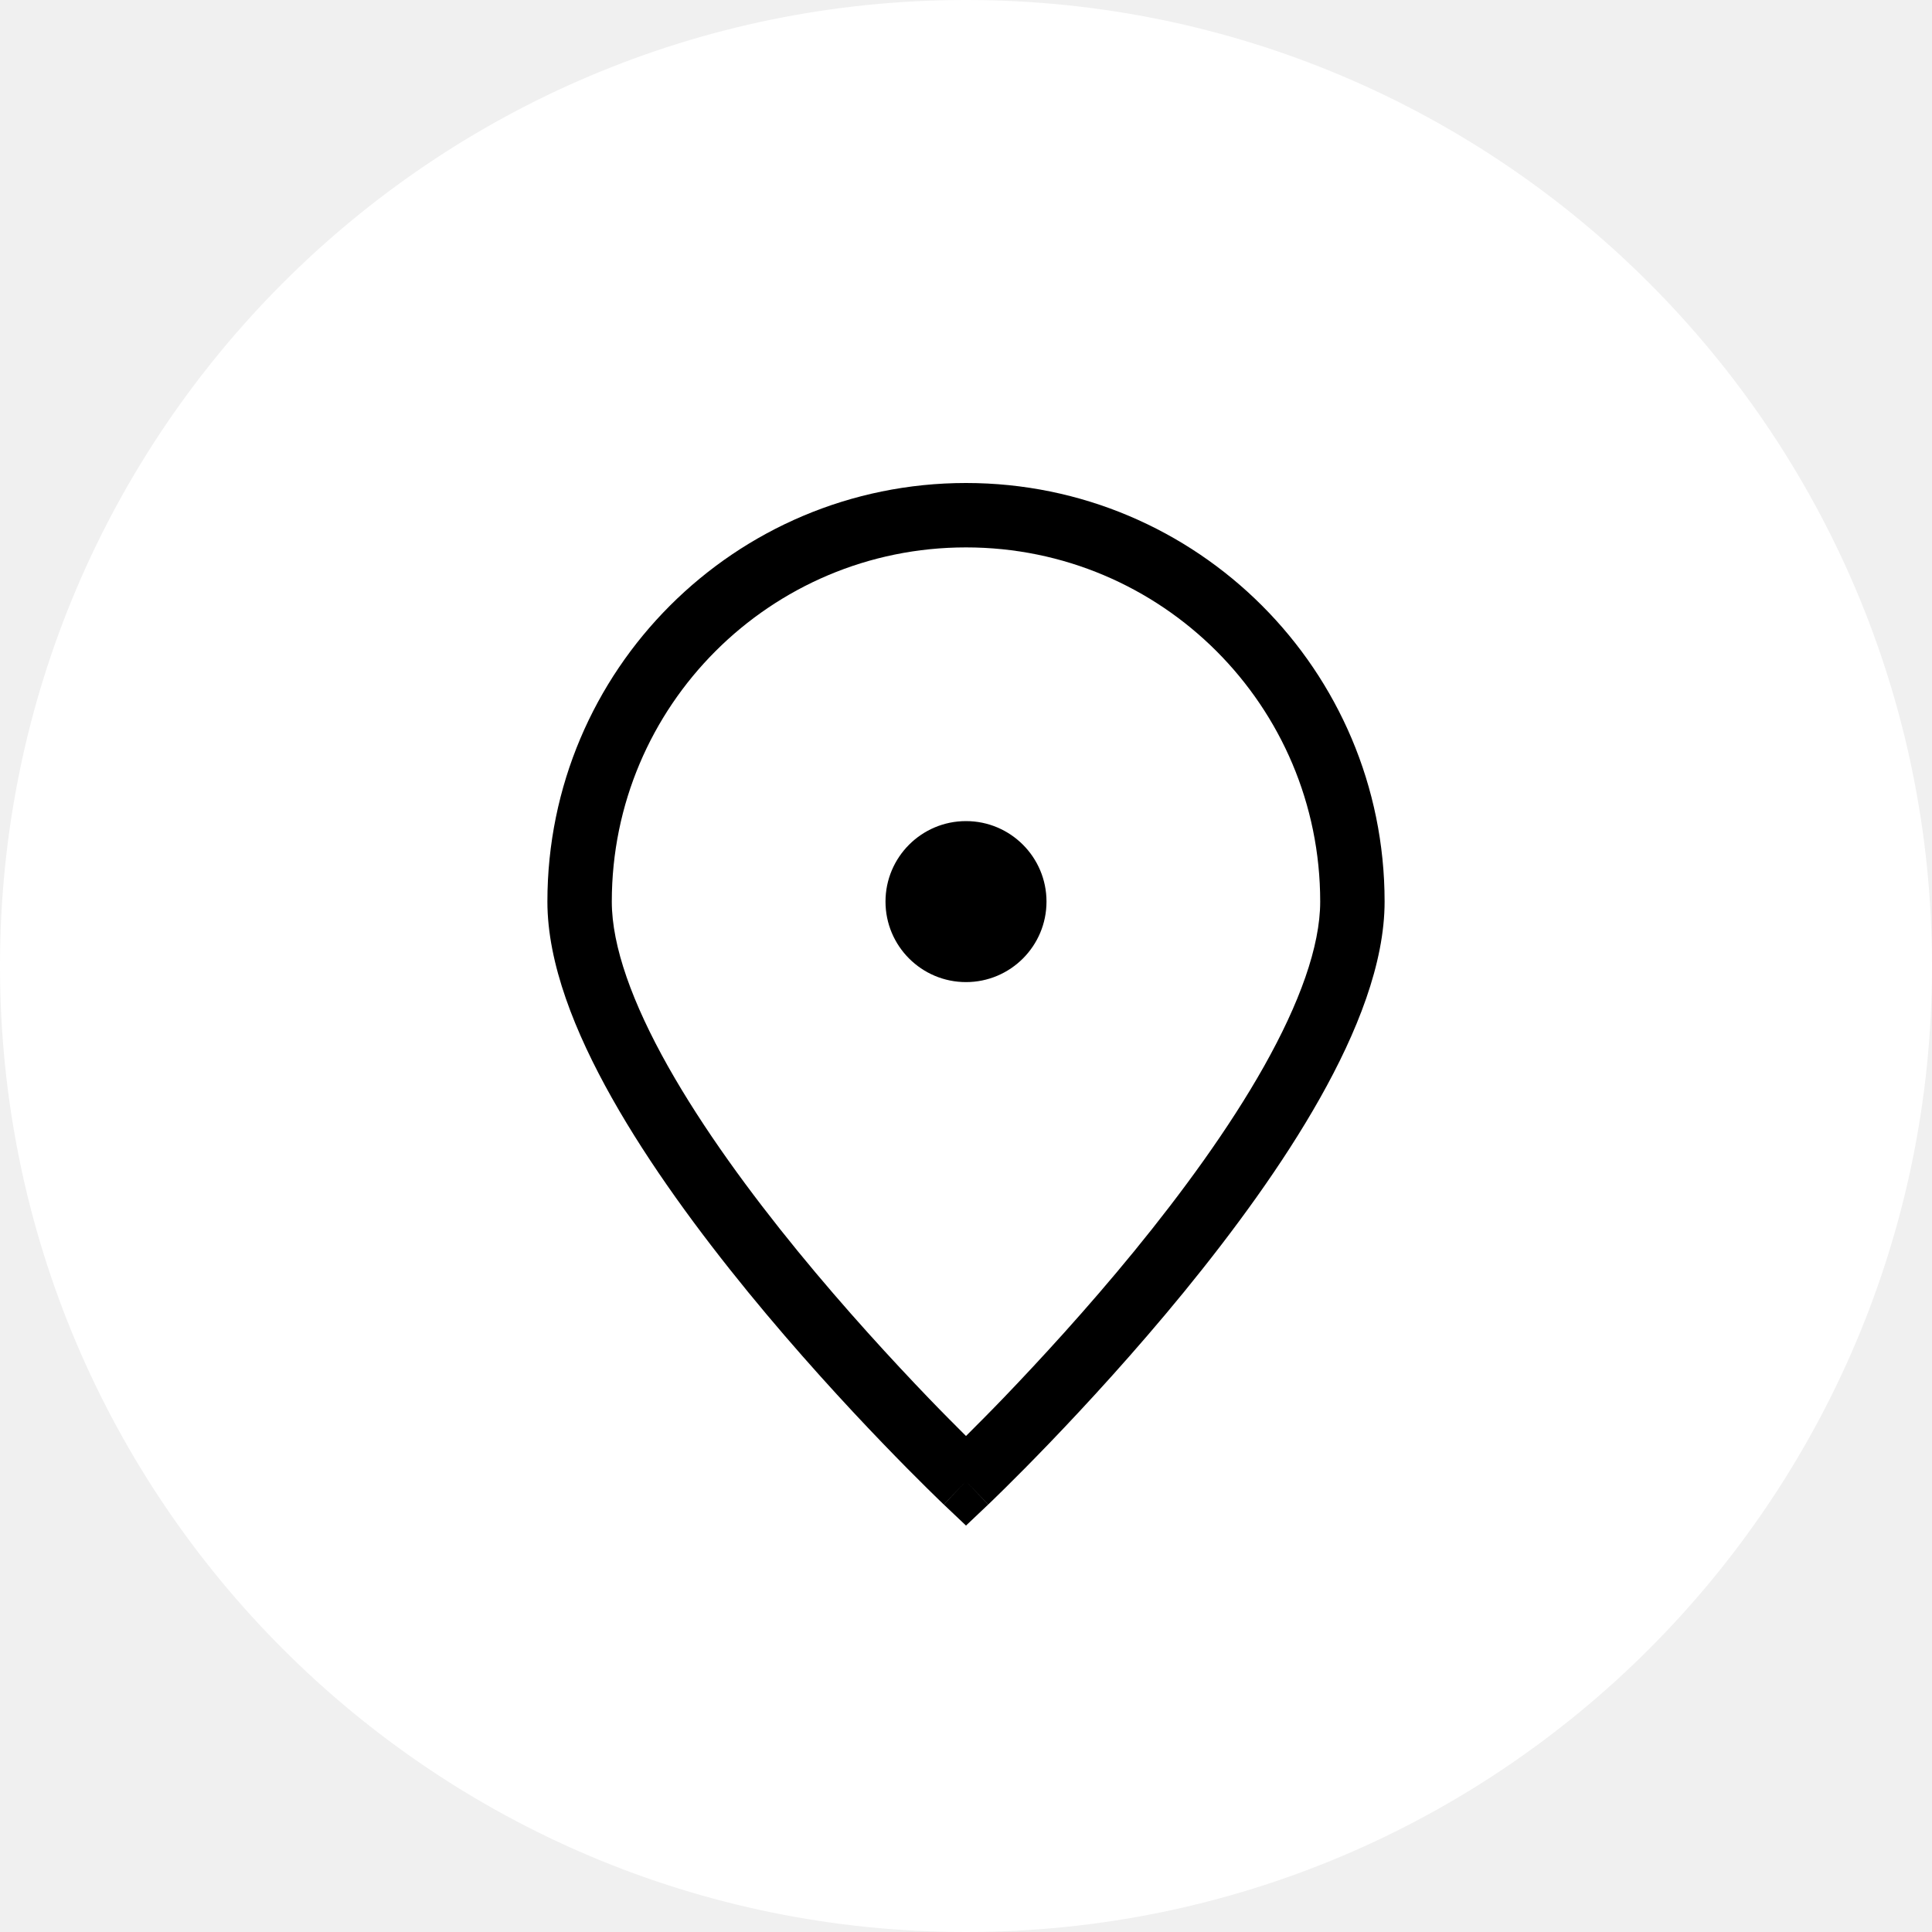
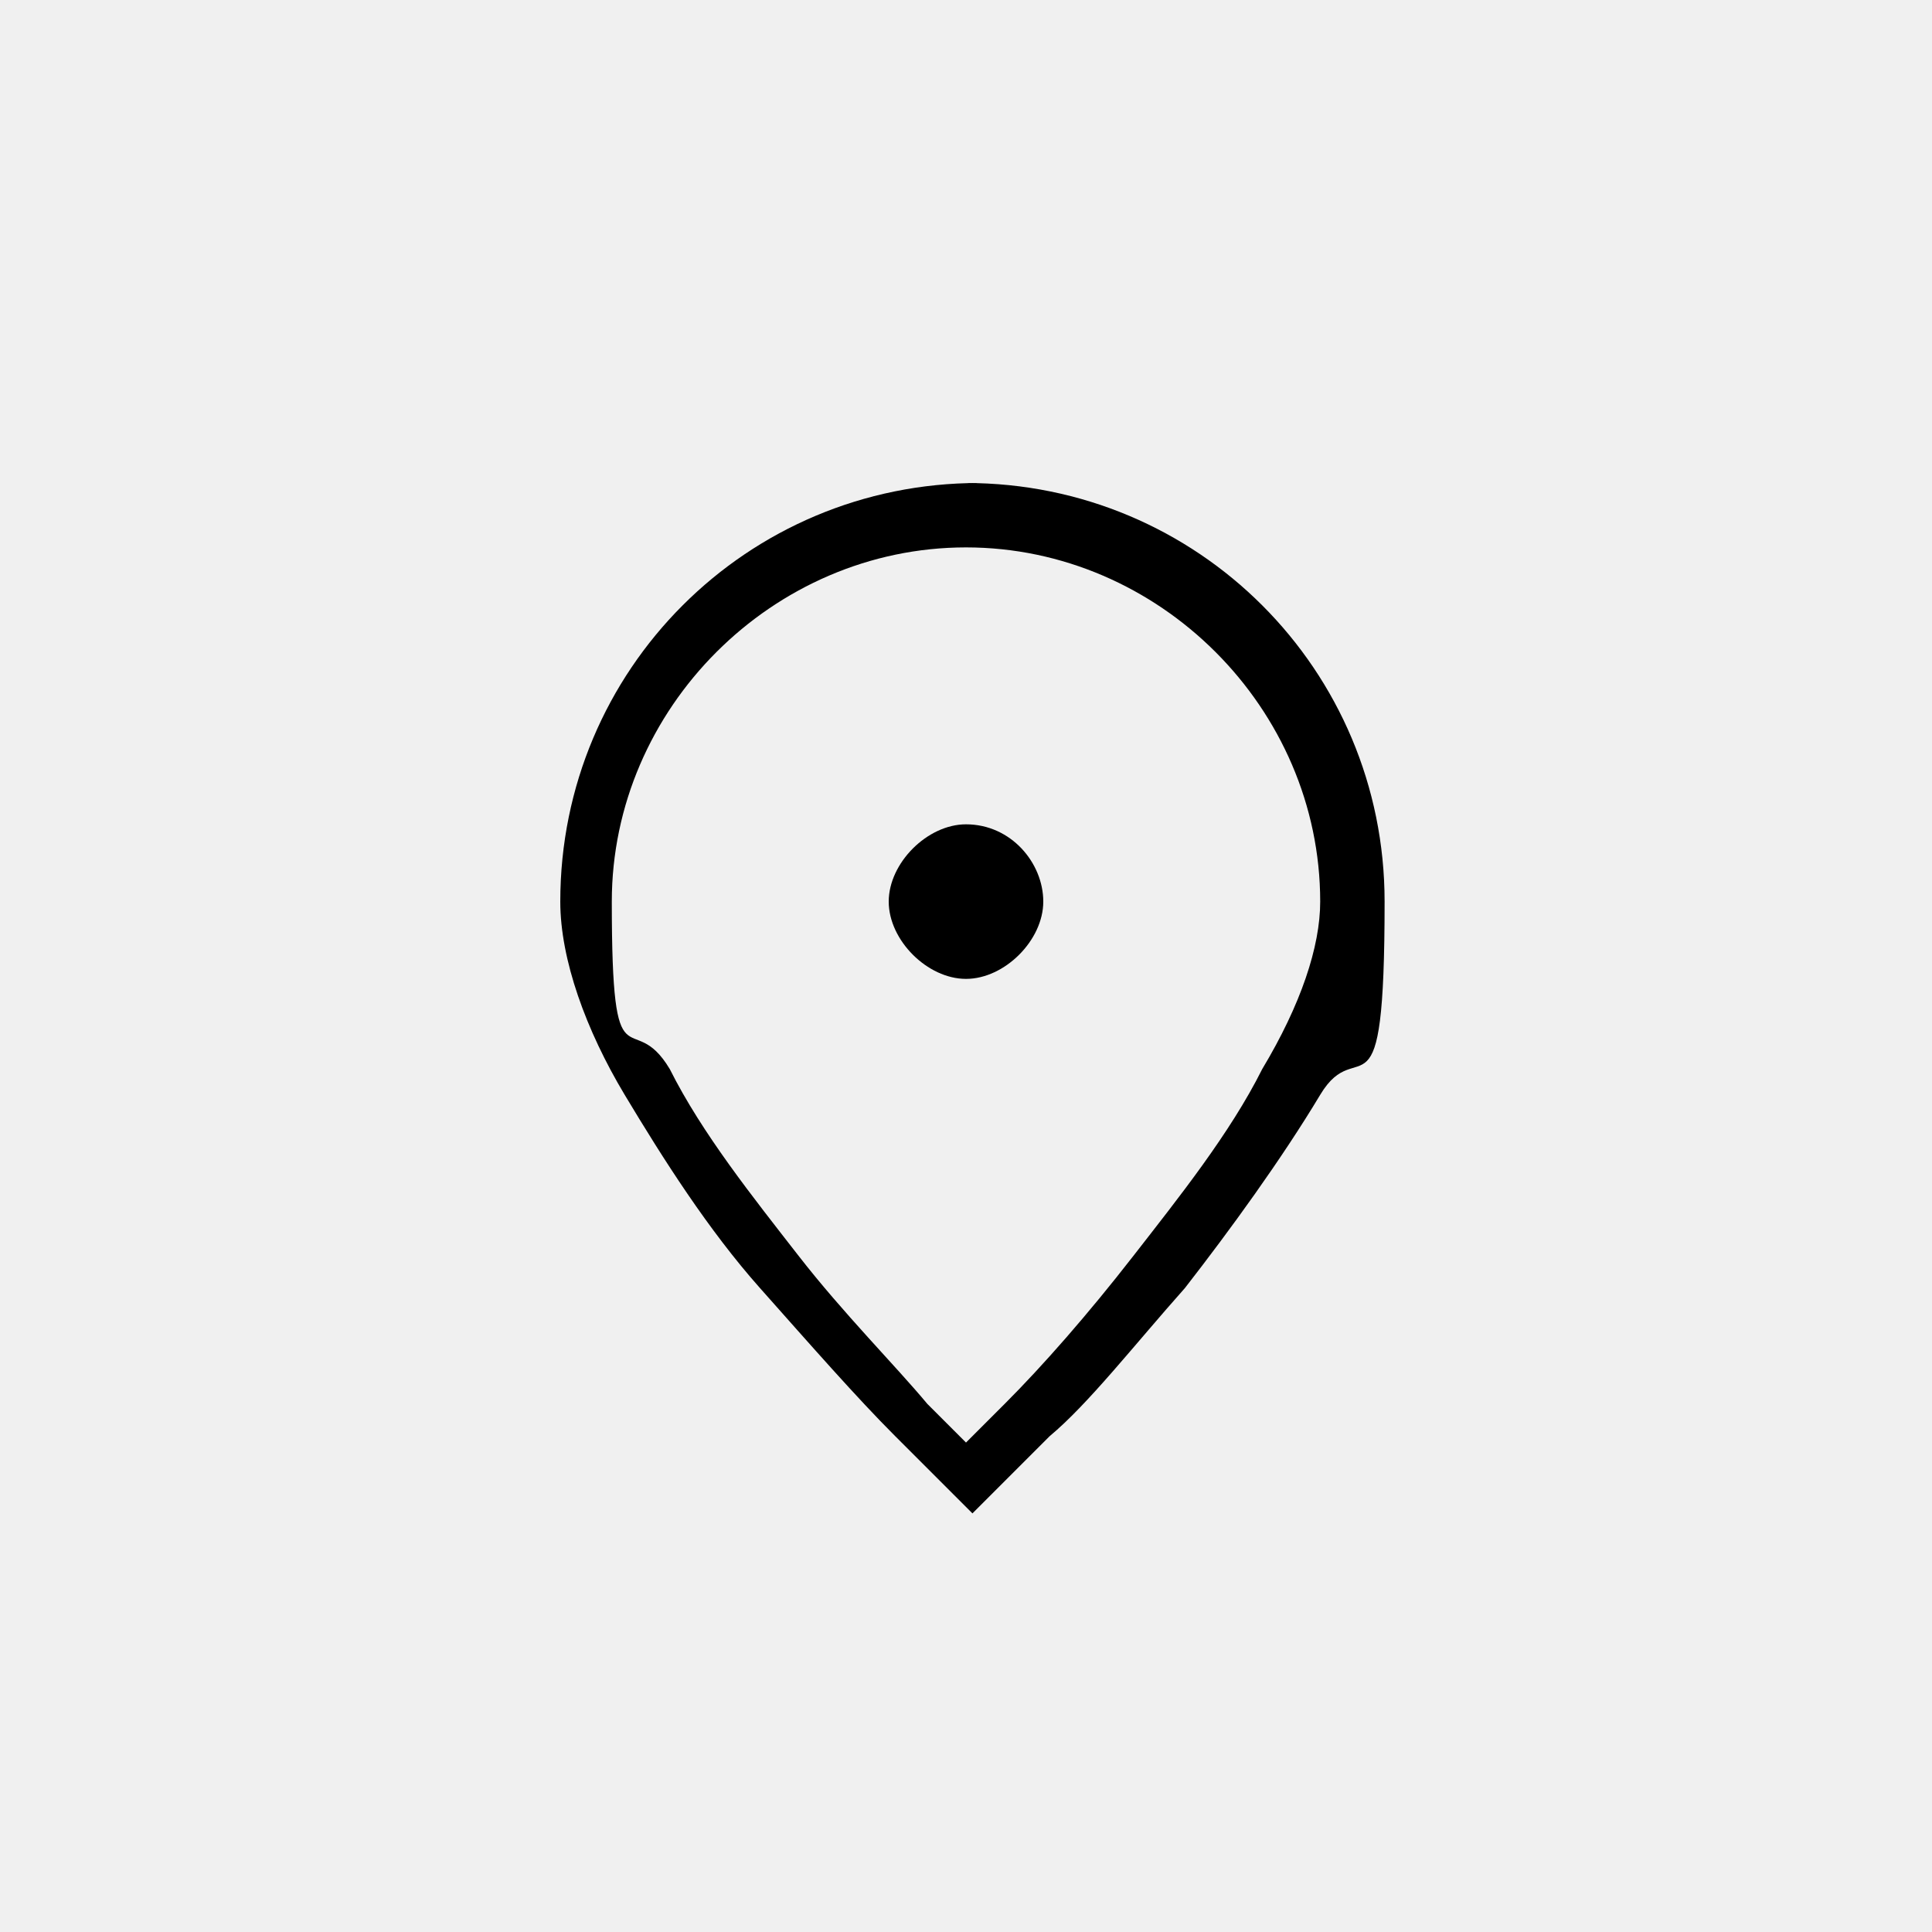
- <svg xmlns="http://www.w3.org/2000/svg" width="30" height="30" viewBox="0 0 30 30" fill="none">
-   <g clip-path="url(#clip0_60_3338)">
-     <circle cx="15" cy="15" r="15" transform="rotate(-180 15 15)" fill="white" />
-     <path d="M15 12.75C15.69 12.75 16.25 13.31 16.25 14C16.25 14.69 15.69 15.25 15 15.25C14.31 15.25 13.75 14.69 13.75 14C13.75 13.31 14.31 12.75 15 12.75Z" fill="black" />
-     <path fill-rule="evenodd" clip-rule="evenodd" d="M15 7.5C18.59 7.5 21.5 10.41 21.5 14C21.5 14.96 21.073 16.029 20.498 17.05C19.916 18.084 19.146 19.129 18.387 20.059C17.626 20.99 16.866 21.815 16.298 22.406C16.013 22.702 15.776 22.941 15.609 23.105C15.526 23.188 15.46 23.251 15.415 23.295C15.393 23.317 15.375 23.333 15.363 23.345C15.357 23.35 15.353 23.355 15.35 23.358C15.348 23.36 15.347 23.36 15.346 23.361L15.345 23.362L15 23L15.344 23.363L15 23.689L14.656 23.363L15 23L14.655 23.362L14.654 23.361C14.653 23.36 14.652 23.36 14.65 23.358C14.647 23.355 14.643 23.35 14.637 23.345C14.625 23.333 14.607 23.317 14.585 23.295C14.54 23.251 14.474 23.188 14.391 23.105C14.224 22.941 13.987 22.702 13.702 22.406C13.133 21.815 12.374 20.99 11.613 20.059C10.854 19.129 10.084 18.084 9.502 17.05C8.927 16.029 8.5 14.96 8.5 14C8.5 10.41 11.41 7.5 15 7.5ZM15 8.5C11.962 8.5 9.5 10.962 9.5 14C9.5 14.697 9.823 15.581 10.373 16.559C10.916 17.523 11.646 18.52 12.387 19.427C13.126 20.331 13.867 21.134 14.423 21.713C14.65 21.949 14.848 22.146 15 22.298C15.152 22.146 15.35 21.949 15.577 21.713C16.133 21.134 16.874 20.331 17.613 19.427C18.354 18.52 19.084 17.523 19.627 16.559C20.177 15.581 20.5 14.697 20.5 14C20.5 10.962 18.038 8.5 15 8.5Z" fill="black" />
-   </g>
+ <svg xmlns="http://www.w3.org/2000/svg" id="Layer_1" version="1.1" viewBox="0 0 30 30">
  <defs>
-     <clipPath id="clip0_60_3338">
-       <rect width="30" height="30" fill="white" />
+     <style>
+       .st0 {
+         fill: none;
+       }
+ 
+       .st1 {
+         fill-rule: evenodd;
+       }
+ 
+       .st2 {
+         clip-path: url(#clippath);
+       }
+     </style>
+     <clipPath id="clippath">
+       <rect class="st0" width="30" height="30" />
    </clipPath>
  </defs>
+   <g class="st2">
+     <g>
+       <path d="M15,12.8c.7,0,1.2.6,1.2,1.2s-.6,1.2-1.2,1.2-1.2-.6-1.2-1.2.6-1.2,1.2-1.2Z" />
+       <path class="st1" d="M15,7.5c3.6,0,6.5,2.9,6.5,6.5s-.4,2-1,3c-.6,1-1.4,2.1-2.1,3-.8.9-1.5,1.8-2.1,2.3-.3.3-.5.5-.7.7,0,0-.1.1-.2.2,0,0,0,0,0,0,0,0,0,0,0,0,0,0,0,0,0,0h0s-.3-.4-.3-.4l.3.4-.3.3-.3-.3.3-.4-.3.4h0s0,0,0,0c0,0,0,0,0,0,0,0,0,0,0,0,0,0-.1-.1-.2-.2-.2-.2-.4-.4-.7-.7-.6-.6-1.3-1.4-2.1-2.3-.8-.9-1.5-2-2.1-3-.6-1-1-2.1-1-3,0-3.6,2.9-6.5,6.5-6.5ZM15,8.5c-3,0-5.5,2.5-5.5,5.5s.3,1.6.9,2.6c.5,1,1.3,2,2,2.9.7.9,1.5,1.7,2,2.3.2.2.4.4.6.6.2-.2.3-.3.6-.6.6-.6,1.3-1.4,2-2.3.7-.9,1.5-1.9,2-2.9.6-1,.9-1.9.9-2.6,0-3-2.5-5.5-5.5-5.5Z" />
+     </g>
+   </g>
</svg>
